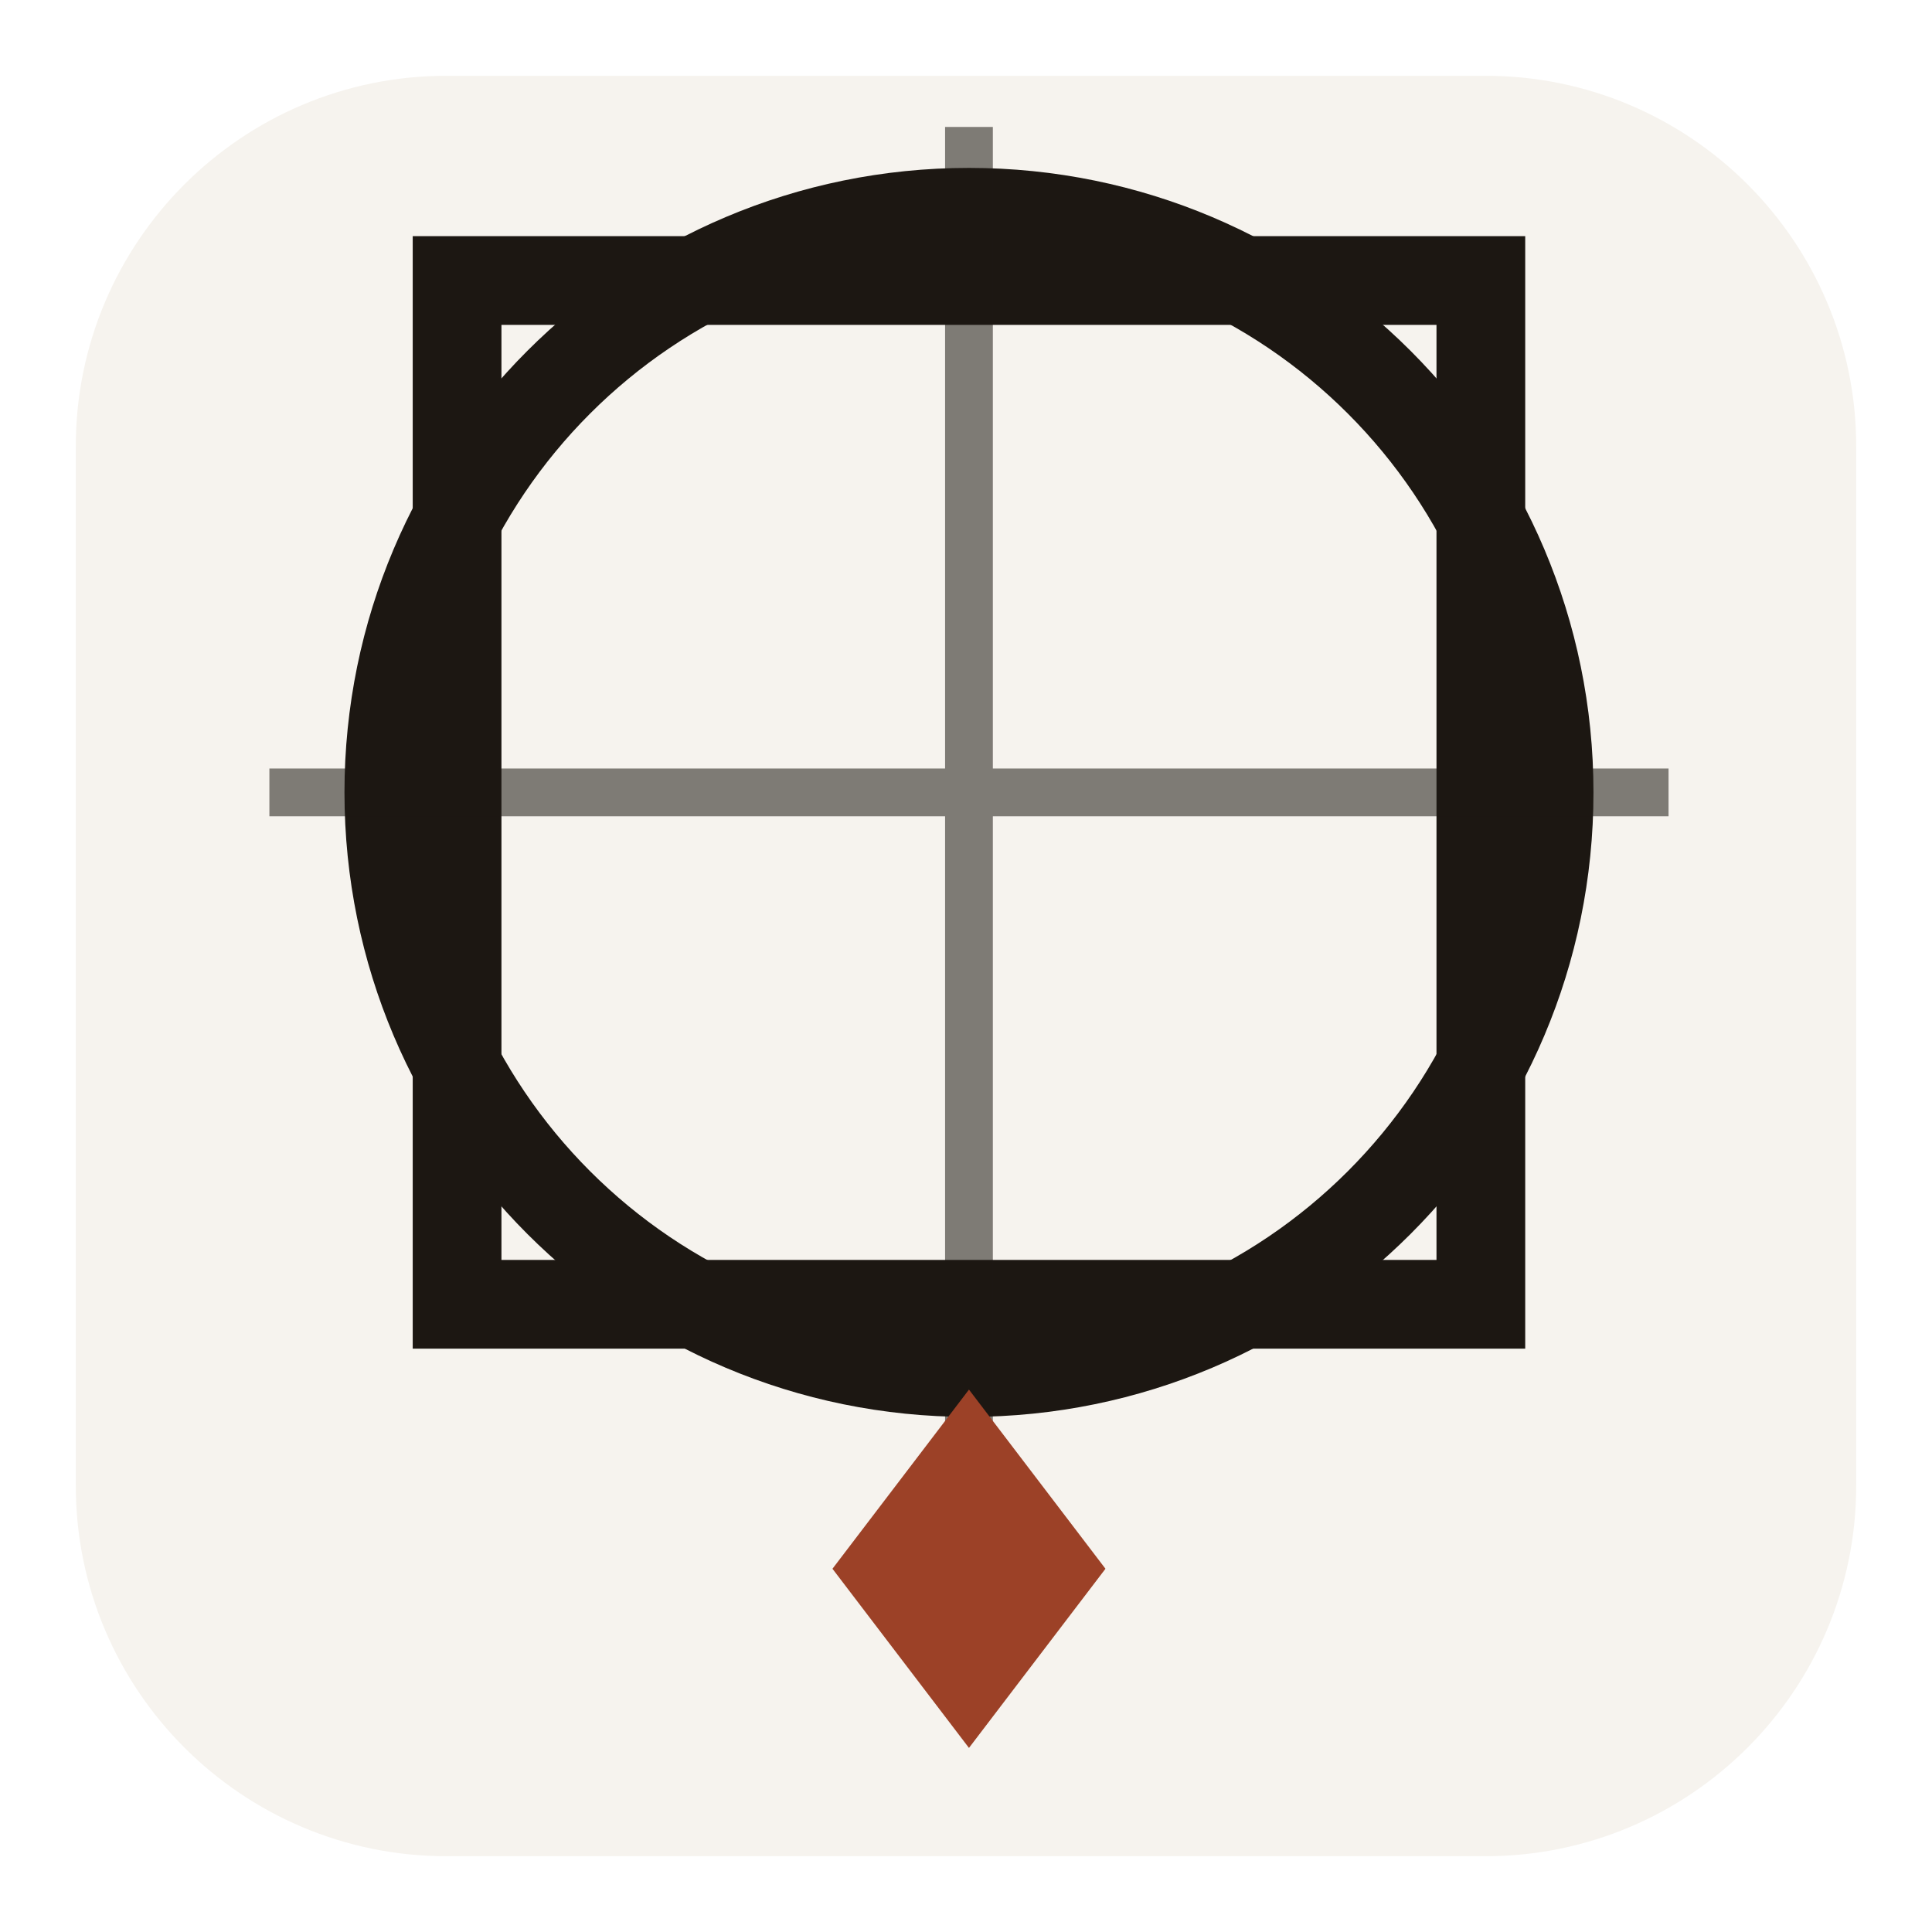
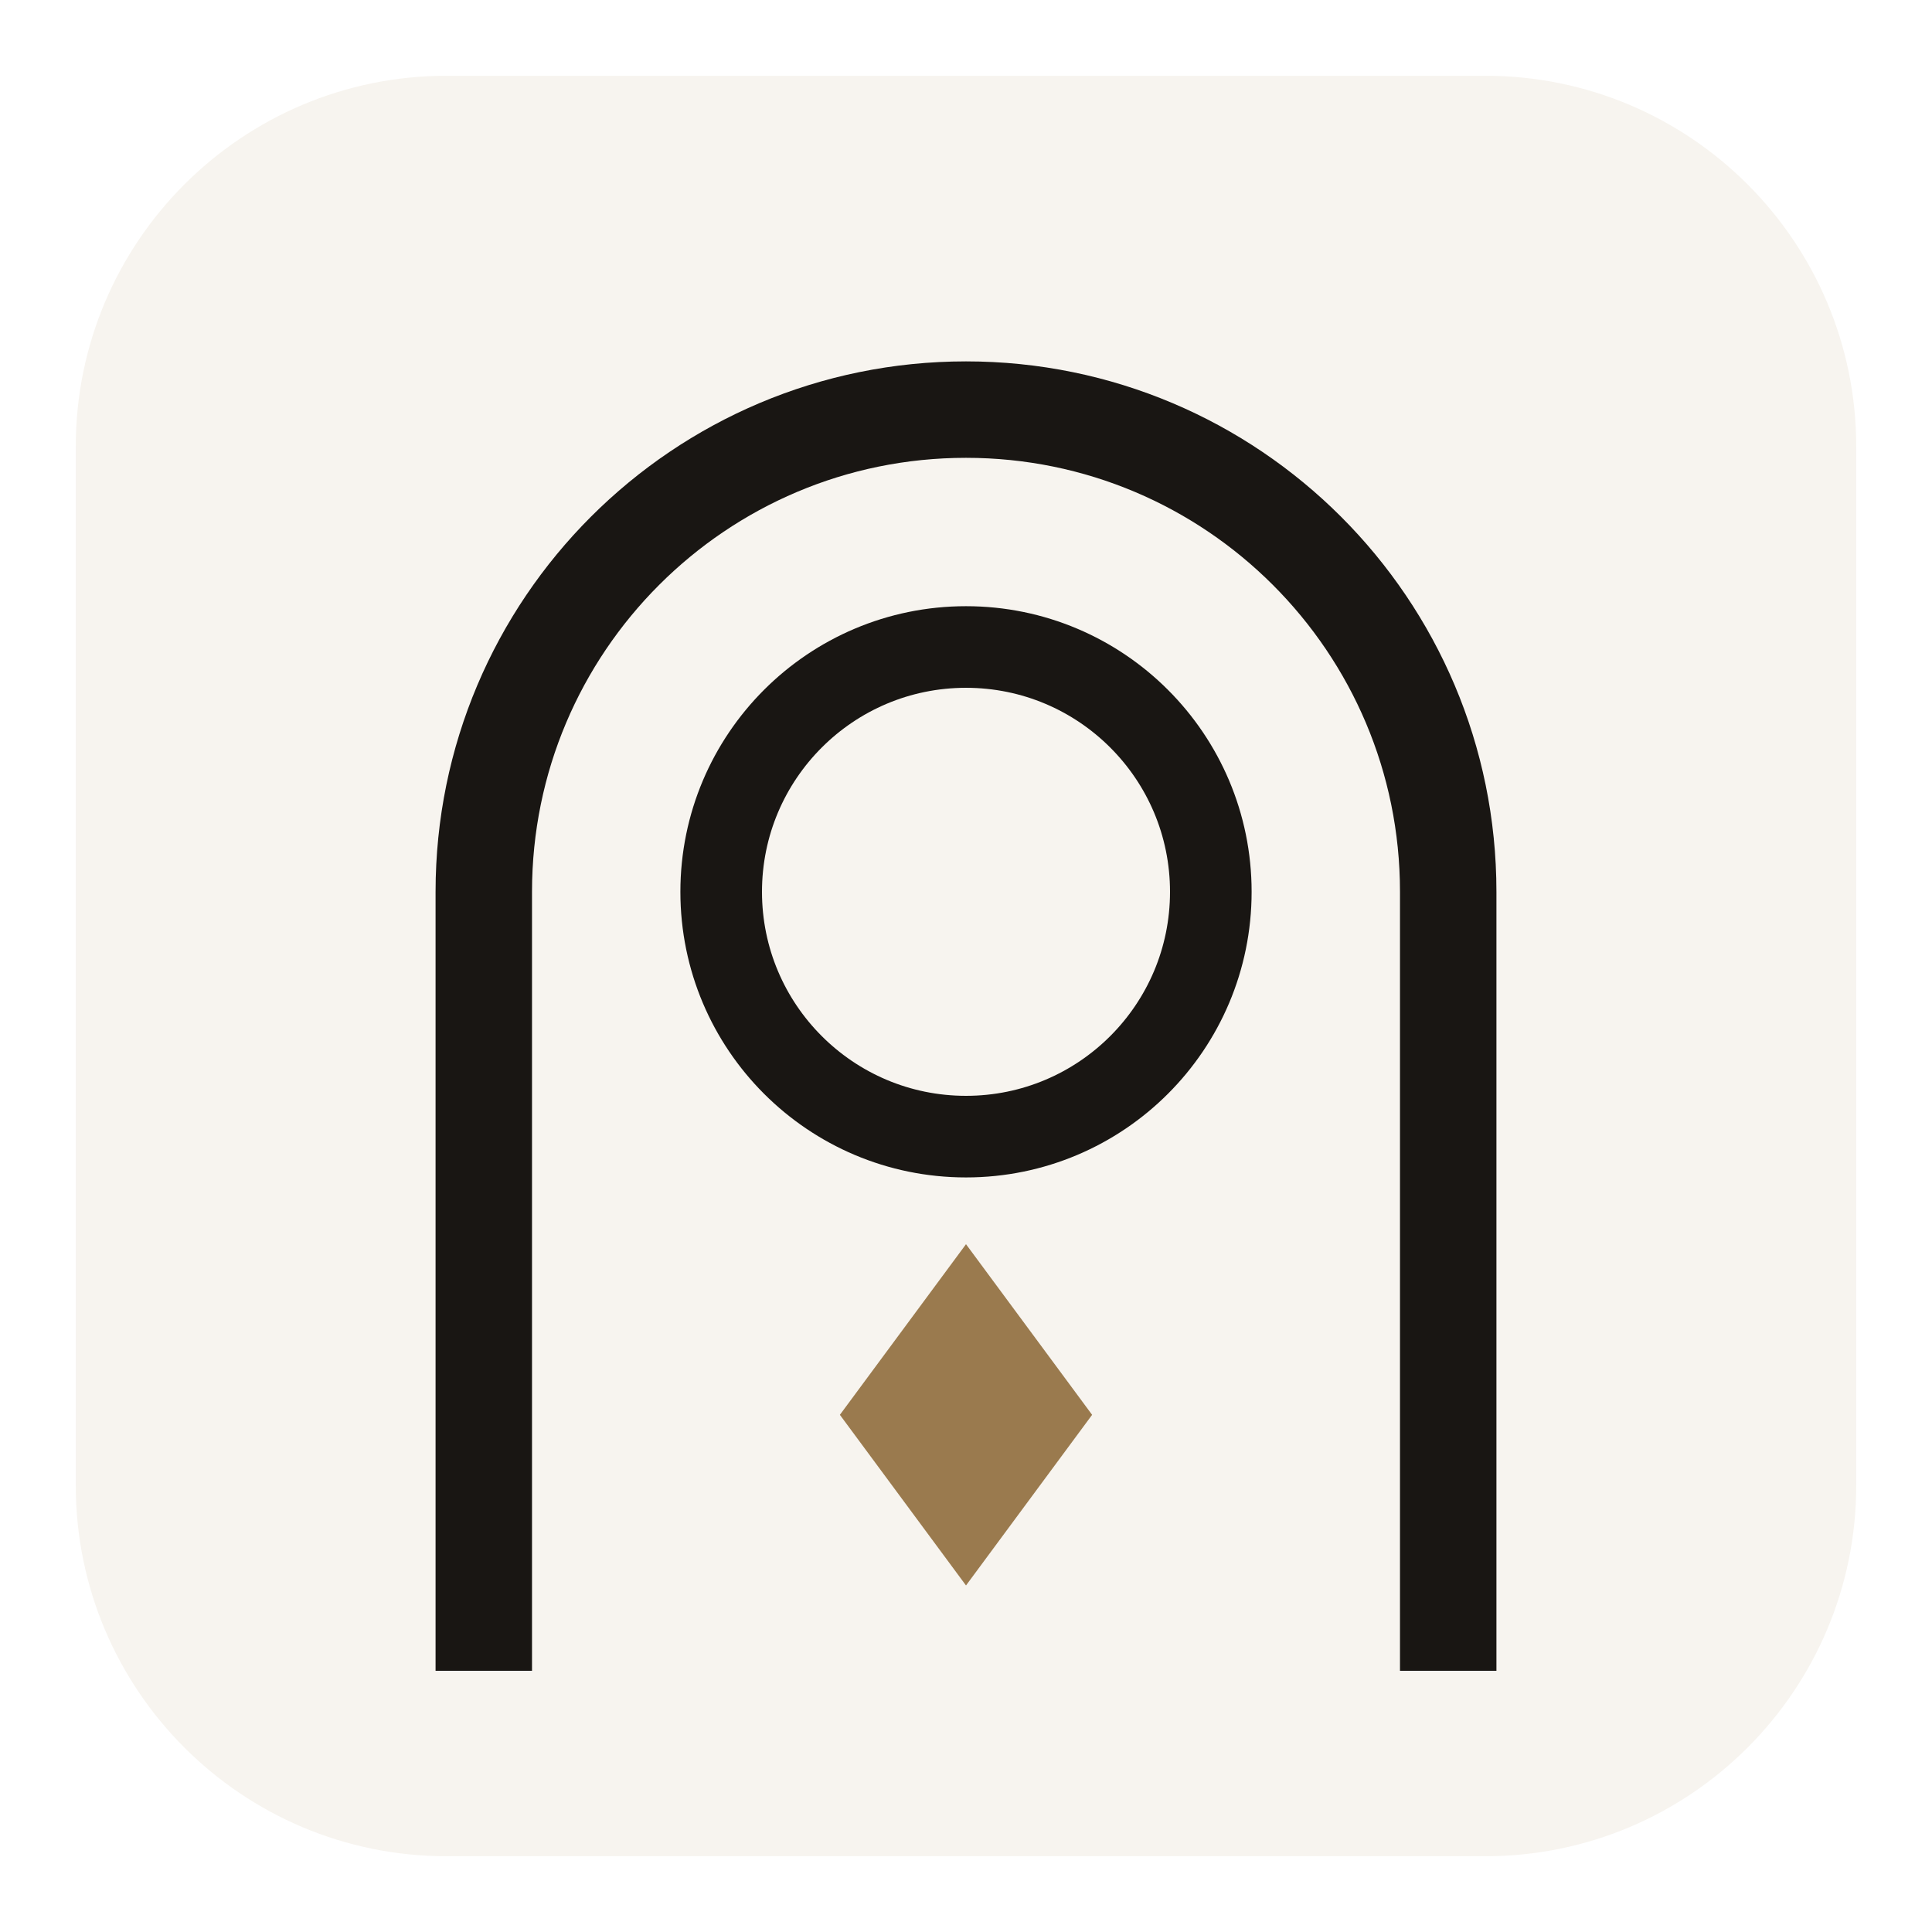
<svg xmlns="http://www.w3.org/2000/svg" viewBox="0 0 100 100">
  <svg x="3" y="3" width="94" height="94" viewBox="-0.48 -0.48 48.96 48.96" preserveAspectRatio="xMidYMid meet">
-     <rect width="48" height="48" rx="10" fill="#F6F3EE" />
-     <g transform="translate(2 0) scale(.92)">
-       <circle cx="24" cy="21" r="17" fill="none" stroke="#1C1712" stroke-width="2.6" />
-       <rect x="9" y="6" width="30" height="30" fill="none" stroke="#1C1712" stroke-width="2.6" />
-       <path d="M24 1.5v41M3.5 21h41" stroke="#1C1712" stroke-width="1.4" opacity=".55" />
-       <path d="M24 38.5l4 5.25L24 49l-4-5.25z" fill="#9C4127" />
-     </g>
+     <rect width="48" height="48" rx="10" fill="#F7F4EF" />
+     <path d="M11 43V22a13 13 0 0 1 26 0V43" fill="none" stroke="#191613" stroke-width="2.6" />
+     <circle cx="24" cy="22" r="6.6" fill="none" stroke="#191613" stroke-width="2.2" />
+     <path d="M24 31.5l3.4 4.6-3.4 4.6-3.4-4.6z" fill="#9A7A4E" />
  </svg>
</svg>
